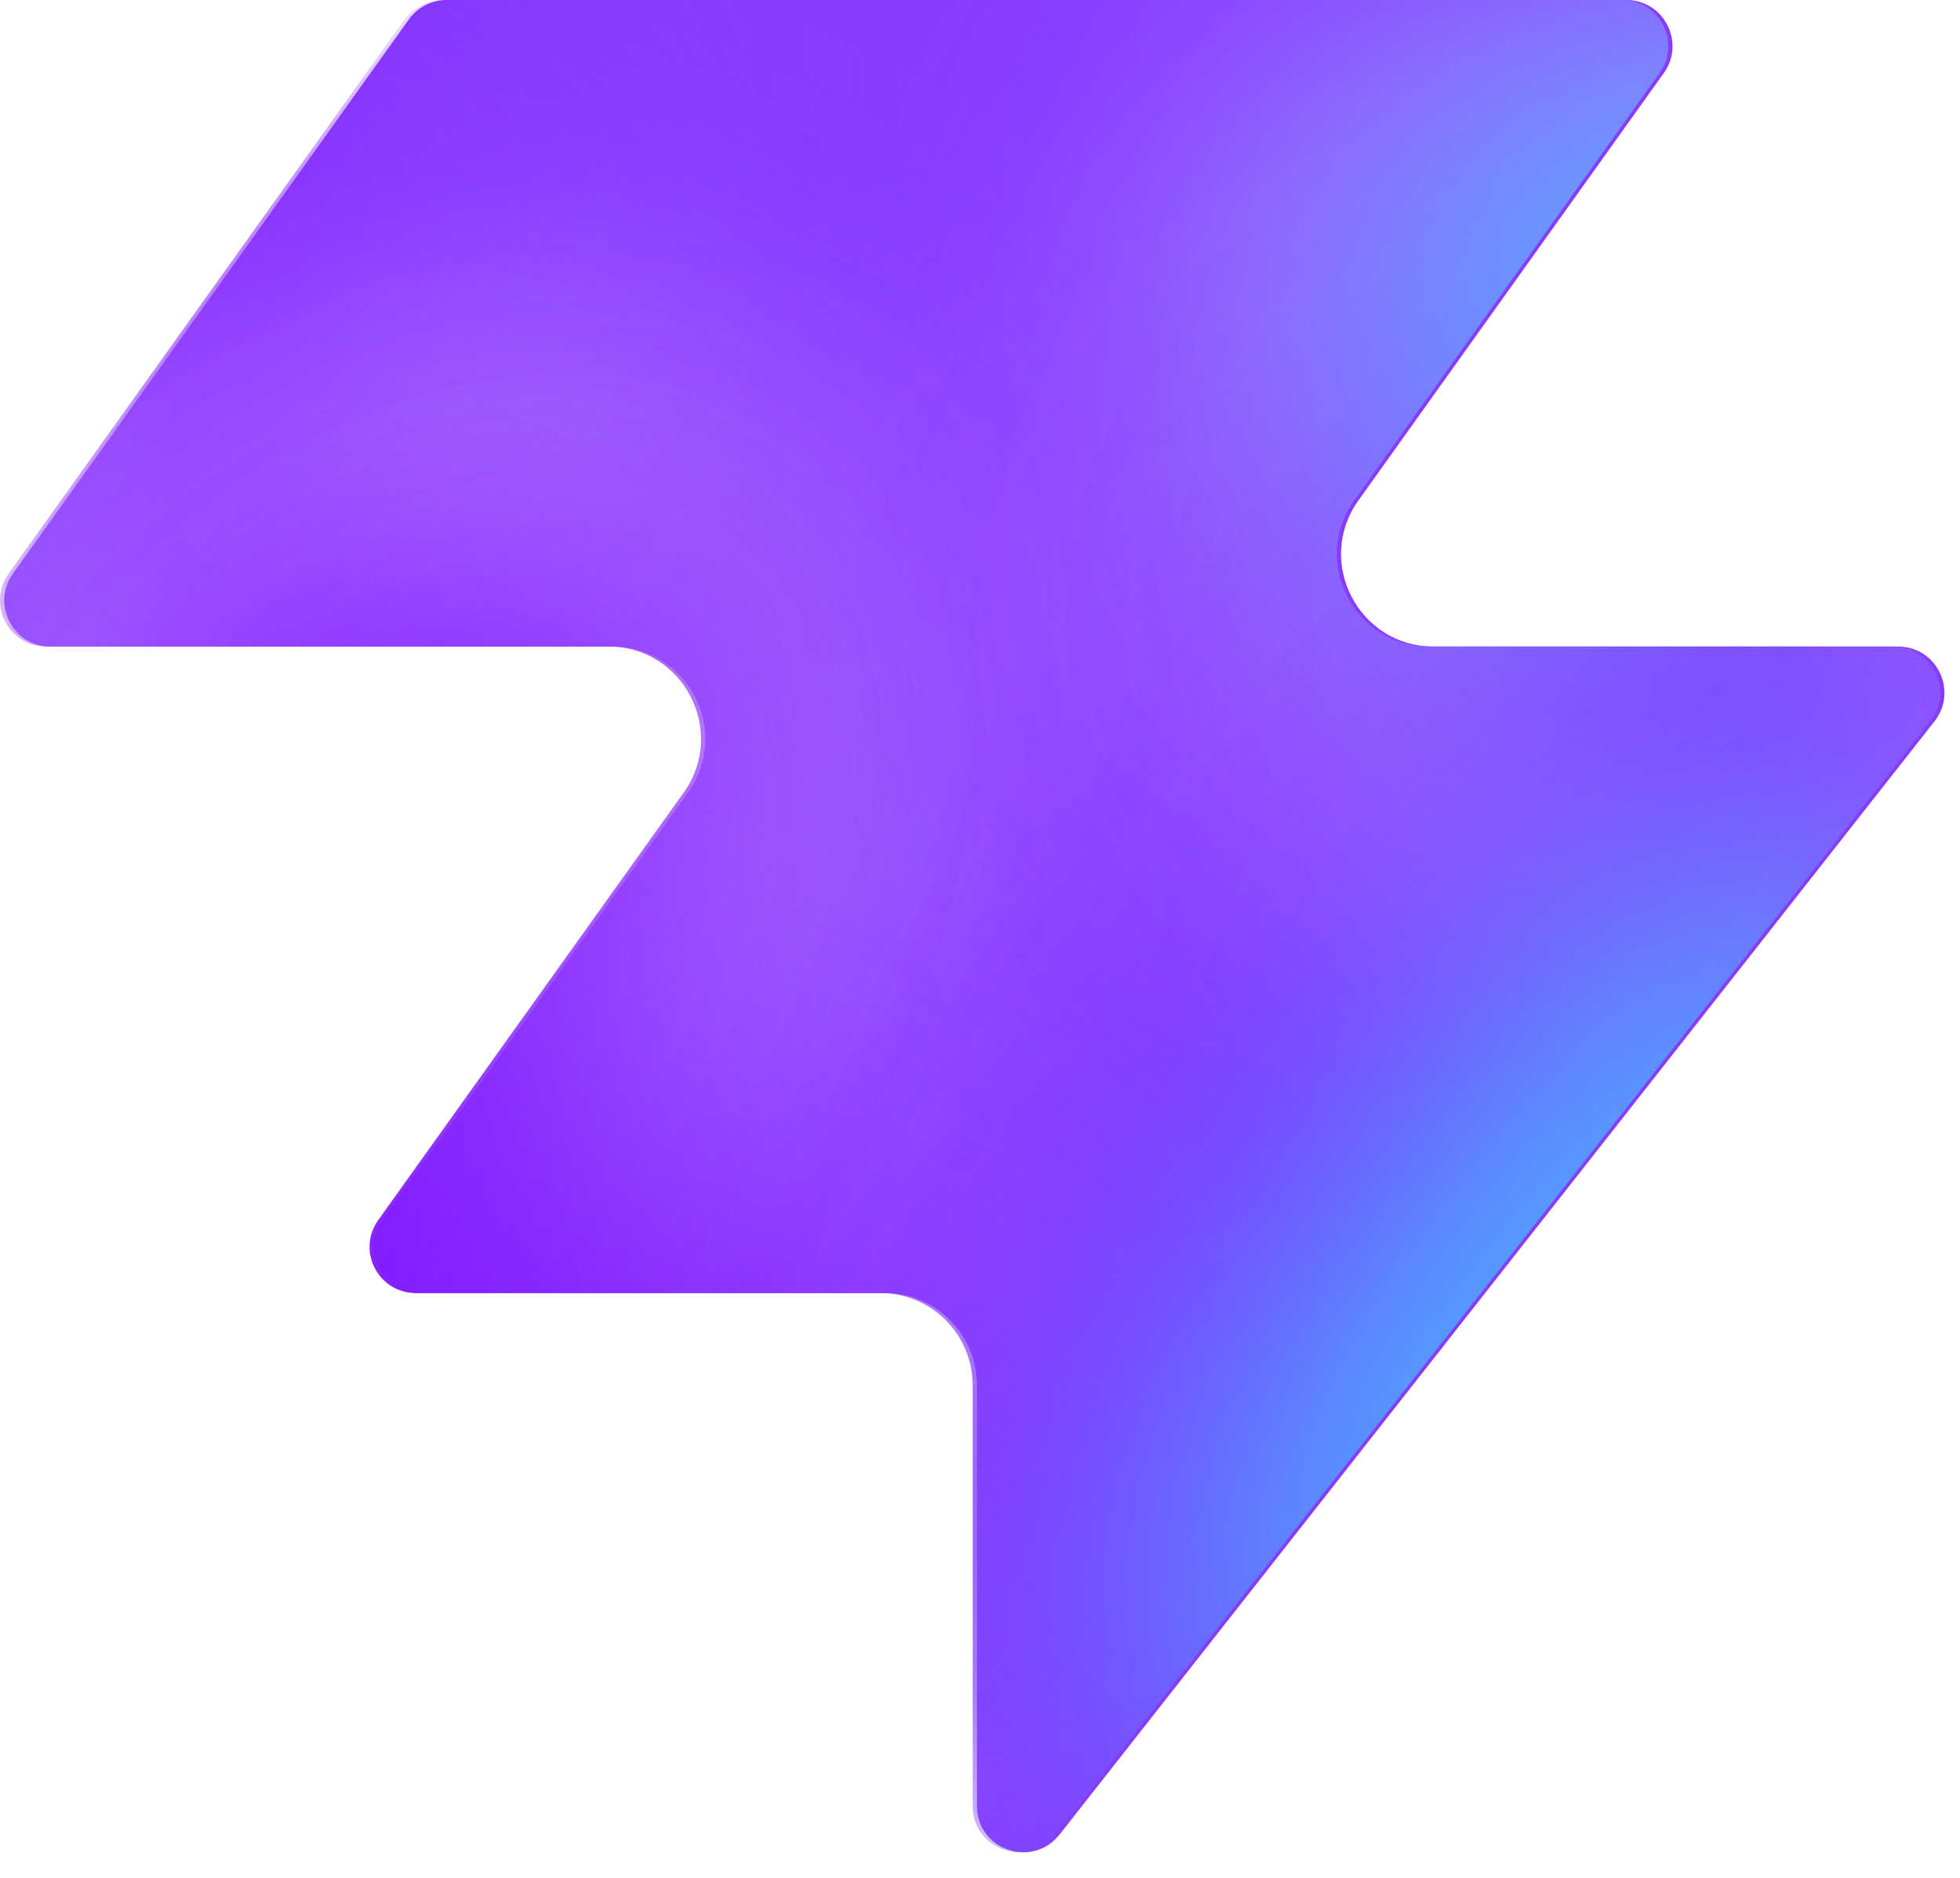
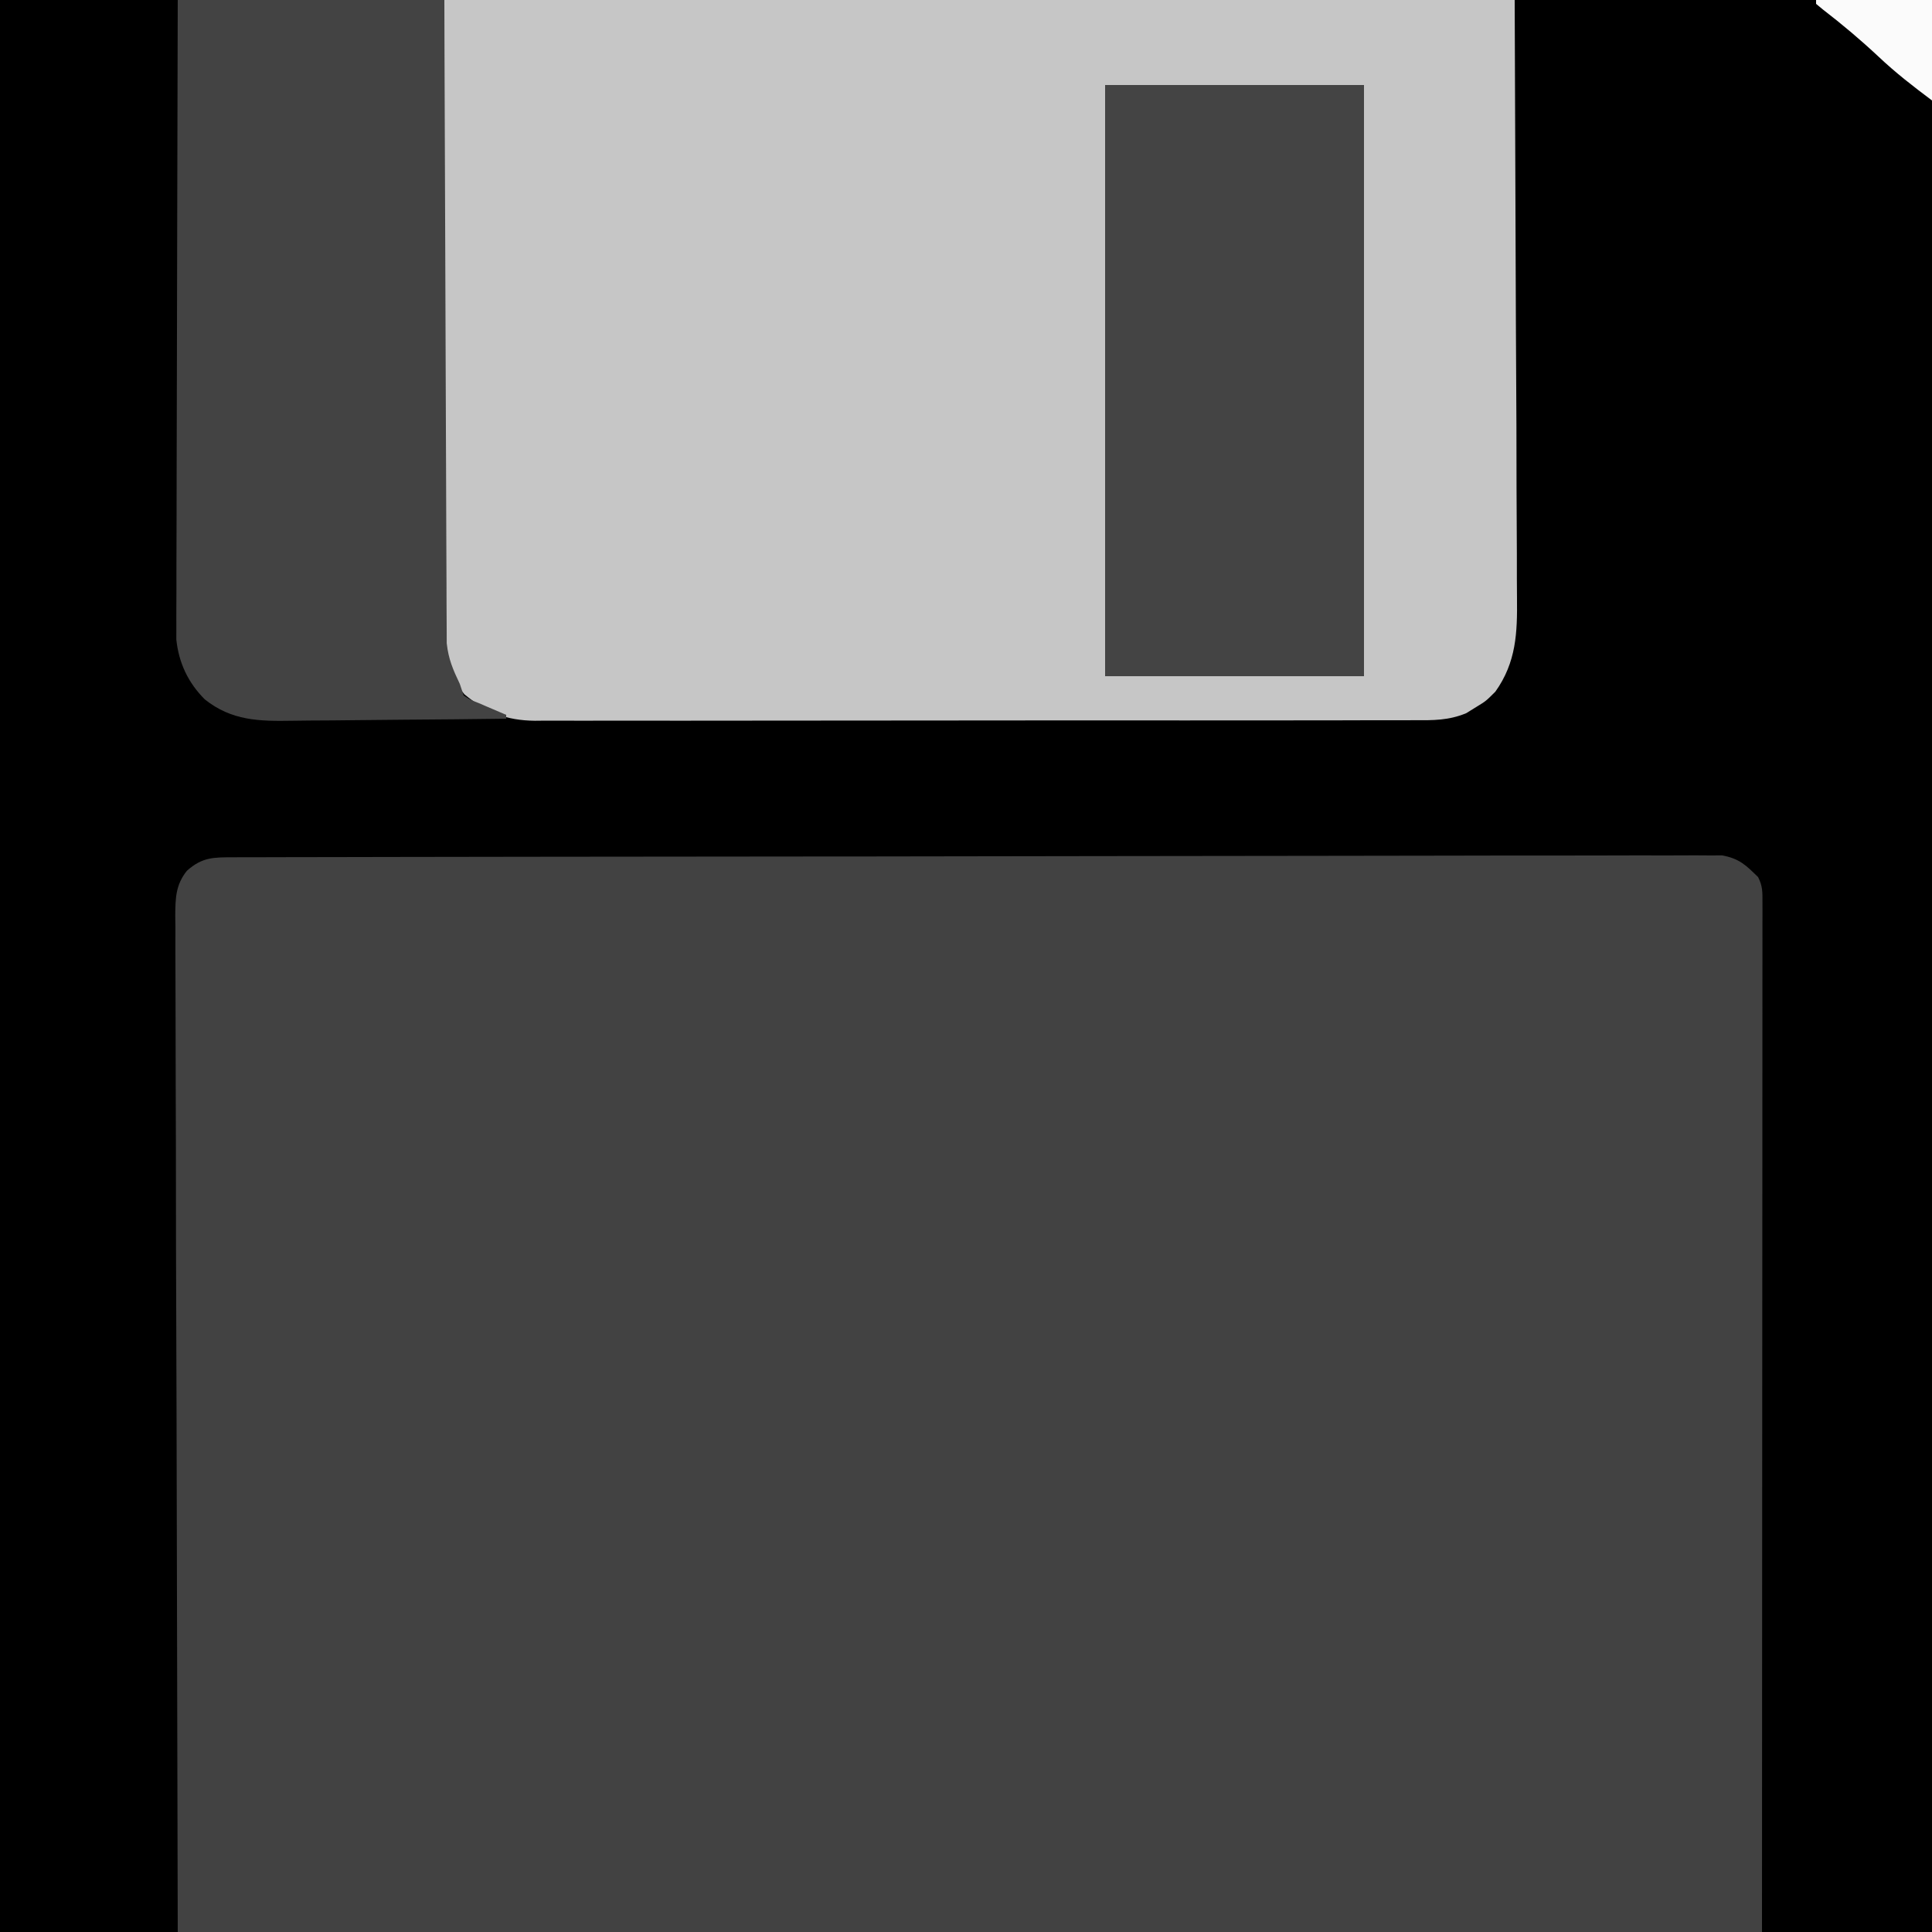
- <svg xmlns="http://www.w3.org/2000/svg" width="48" height="46" fill="none" viewBox="0 0 48 46">
-   <path fill="#863bff" d="M25.946 44.938c-.664.845-2.021.375-2.021-.698V33.937a2.26 2.26 0 0 0-2.262-2.262H10.287c-.92 0-1.456-1.04-.92-1.788l7.48-10.471c1.07-1.497 0-3.578-1.842-3.578H1.237c-.92 0-1.456-1.04-.92-1.788L10.013.474c.214-.297.556-.474.92-.474h28.894c.92 0 1.456 1.04.92 1.788l-7.48 10.471c-1.07 1.498 0 3.579 1.842 3.579h11.377c.943 0 1.473 1.088.89 1.83L25.947 44.94z" style="fill:#863bff;fill:color(display-p3 .525 .23 1);fill-opacity:1" />
-   <mask id="a" width="48" height="46" x="0" y="0" maskUnits="userSpaceOnUse" style="mask-type:alpha">
-     <path fill="#000" d="M25.842 44.938c-.664.844-2.021.375-2.021-.698V33.937a2.26 2.26 0 0 0-2.262-2.262H10.183c-.92 0-1.456-1.04-.92-1.788l7.48-10.471c1.07-1.498 0-3.579-1.842-3.579H1.133c-.92 0-1.456-1.04-.92-1.787L9.91.473c.214-.297.556-.474.92-.474h28.894c.92 0 1.456 1.04.92 1.788l-7.48 10.471c-1.07 1.498 0 3.578 1.842 3.578h11.377c.943 0 1.473 1.088.89 1.832L25.843 44.94z" style="fill:#000;fill-opacity:1" />
-   </mask>
-   <g mask="url(#a)">
-     <g filter="url(#b)">
-       <ellipse cx="5.508" cy="14.704" fill="#ede6ff" rx="5.508" ry="14.704" style="fill:#ede6ff;fill:color(display-p3 .927 .903 1);fill-opacity:1" transform="matrix(.00324 1 1 -.00324 -4.47 31.516)" />
-     </g>
-     <g filter="url(#c)">
-       <ellipse cx="10.399" cy="29.851" fill="#ede6ff" rx="10.399" ry="29.851" style="fill:#ede6ff;fill:color(display-p3 .927 .903 1);fill-opacity:1" transform="matrix(.00324 1 1 -.00324 -39.328 7.883)" />
-     </g>
-     <g filter="url(#d)">
-       <ellipse cx="5.508" cy="30.487" fill="#7e14ff" rx="5.508" ry="30.487" style="fill:#7e14ff;fill:color(display-p3 .492 .077 1);fill-opacity:1" transform="rotate(89.814 -25.913 -14.639)scale(1 -1)" />
-     </g>
-     <g filter="url(#e)">
-       <ellipse cx="5.508" cy="30.599" fill="#7e14ff" rx="5.508" ry="30.599" style="fill:#7e14ff;fill:color(display-p3 .492 .077 1);fill-opacity:1" transform="rotate(89.814 -32.644 -3.334)scale(1 -1)" />
-     </g>
-     <g filter="url(#f)">
-       <ellipse cx="5.508" cy="30.599" fill="#7e14ff" rx="5.508" ry="30.599" style="fill:#7e14ff;fill:color(display-p3 .492 .077 1);fill-opacity:1" transform="matrix(.00324 1 1 -.00324 -34.34 30.47)" />
-     </g>
-     <g filter="url(#g)">
-       <ellipse cx="14.072" cy="22.078" fill="#ede6ff" rx="14.072" ry="22.078" style="fill:#ede6ff;fill:color(display-p3 .927 .903 1);fill-opacity:1" transform="rotate(93.35 24.506 48.493)scale(-1 1)" />
-     </g>
-     <g filter="url(#h)">
-       <ellipse cx="3.47" cy="21.501" fill="#7e14ff" rx="3.47" ry="21.501" style="fill:#7e14ff;fill:color(display-p3 .492 .077 1);fill-opacity:1" transform="rotate(89.009 28.708 47.59)scale(-1 1)" />
-     </g>
-     <g filter="url(#i)">
-       <ellipse cx="3.47" cy="21.501" fill="#7e14ff" rx="3.47" ry="21.501" style="fill:#7e14ff;fill:color(display-p3 .492 .077 1);fill-opacity:1" transform="rotate(89.009 28.708 47.59)scale(-1 1)" />
-     </g>
-     <g filter="url(#j)">
-       <ellipse cx=".387" cy="8.972" fill="#7e14ff" rx="4.407" ry="29.108" style="fill:#7e14ff;fill:color(display-p3 .492 .077 1);fill-opacity:1" transform="rotate(39.51 .387 8.972)" />
-     </g>
-     <g filter="url(#k)">
-       <ellipse cx="47.523" cy="-6.092" fill="#7e14ff" rx="4.407" ry="29.108" style="fill:#7e14ff;fill:color(display-p3 .492 .077 1);fill-opacity:1" transform="rotate(37.892 47.523 -6.092)" />
-     </g>
-     <g filter="url(#l)">
-       <ellipse cx="41.412" cy="6.333" fill="#47bfff" rx="5.971" ry="9.665" style="fill:#47bfff;fill:color(display-p3 .28 .748 1);fill-opacity:1" transform="rotate(37.892 41.412 6.333)" />
-     </g>
-     <g filter="url(#m)">
-       <ellipse cx="-1.879" cy="38.332" fill="#7e14ff" rx="4.407" ry="29.108" style="fill:#7e14ff;fill:color(display-p3 .492 .077 1);fill-opacity:1" transform="rotate(37.892 -1.88 38.332)" />
-     </g>
-     <g filter="url(#n)">
-       <ellipse cx="-1.879" cy="38.332" fill="#7e14ff" rx="4.407" ry="29.108" style="fill:#7e14ff;fill:color(display-p3 .492 .077 1);fill-opacity:1" transform="rotate(37.892 -1.88 38.332)" />
-     </g>
-     <g filter="url(#o)">
-       <ellipse cx="35.651" cy="29.907" fill="#7e14ff" rx="4.407" ry="29.108" style="fill:#7e14ff;fill:color(display-p3 .492 .077 1);fill-opacity:1" transform="rotate(37.892 35.651 29.907)" />
-     </g>
-     <g filter="url(#p)">
-       <ellipse cx="38.418" cy="32.4" fill="#47bfff" rx="5.971" ry="15.297" style="fill:#47bfff;fill:color(display-p3 .28 .748 1);fill-opacity:1" transform="rotate(37.892 38.418 32.4)" />
-     </g>
-   </g>
-   <defs>
-     <filter id="b" width="60.045" height="41.654" x="-19.77" y="16.149" color-interpolation-filters="sRGB" filterUnits="userSpaceOnUse">
-       <feFlood flood-opacity="0" result="BackgroundImageFix" />
-       <feBlend in="SourceGraphic" in2="BackgroundImageFix" result="shape" />
-       <feGaussianBlur result="effect1_foregroundBlur_2002_17158" stdDeviation="7.659" />
-     </filter>
-     <filter id="c" width="90.34" height="51.437" x="-54.613" y="-7.533" color-interpolation-filters="sRGB" filterUnits="userSpaceOnUse">
-       <feFlood flood-opacity="0" result="BackgroundImageFix" />
-       <feBlend in="SourceGraphic" in2="BackgroundImageFix" result="shape" />
-       <feGaussianBlur result="effect1_foregroundBlur_2002_17158" stdDeviation="7.659" />
-     </filter>
-     <filter id="d" width="79.355" height="29.4" x="-49.64" y="2.03" color-interpolation-filters="sRGB" filterUnits="userSpaceOnUse">
-       <feFlood flood-opacity="0" result="BackgroundImageFix" />
-       <feBlend in="SourceGraphic" in2="BackgroundImageFix" result="shape" />
-       <feGaussianBlur result="effect1_foregroundBlur_2002_17158" stdDeviation="4.596" />
-     </filter>
-     <filter id="e" width="79.579" height="29.4" x="-45.045" y="20.029" color-interpolation-filters="sRGB" filterUnits="userSpaceOnUse">
-       <feFlood flood-opacity="0" result="BackgroundImageFix" />
-       <feBlend in="SourceGraphic" in2="BackgroundImageFix" result="shape" />
-       <feGaussianBlur result="effect1_foregroundBlur_2002_17158" stdDeviation="4.596" />
-     </filter>
-     <filter id="f" width="79.579" height="29.4" x="-43.513" y="21.178" color-interpolation-filters="sRGB" filterUnits="userSpaceOnUse">
-       <feFlood flood-opacity="0" result="BackgroundImageFix" />
-       <feBlend in="SourceGraphic" in2="BackgroundImageFix" result="shape" />
-       <feGaussianBlur result="effect1_foregroundBlur_2002_17158" stdDeviation="4.596" />
-     </filter>
-     <filter id="g" width="74.749" height="58.852" x="15.756" y="-17.901" color-interpolation-filters="sRGB" filterUnits="userSpaceOnUse">
-       <feFlood flood-opacity="0" result="BackgroundImageFix" />
-       <feBlend in="SourceGraphic" in2="BackgroundImageFix" result="shape" />
-       <feGaussianBlur result="effect1_foregroundBlur_2002_17158" stdDeviation="7.659" />
-     </filter>
-     <filter id="h" width="61.377" height="25.362" x="23.548" y="2.284" color-interpolation-filters="sRGB" filterUnits="userSpaceOnUse">
-       <feFlood flood-opacity="0" result="BackgroundImageFix" />
-       <feBlend in="SourceGraphic" in2="BackgroundImageFix" result="shape" />
-       <feGaussianBlur result="effect1_foregroundBlur_2002_17158" stdDeviation="4.596" />
-     </filter>
-     <filter id="i" width="61.377" height="25.362" x="23.548" y="2.284" color-interpolation-filters="sRGB" filterUnits="userSpaceOnUse">
-       <feFlood flood-opacity="0" result="BackgroundImageFix" />
-       <feBlend in="SourceGraphic" in2="BackgroundImageFix" result="shape" />
-       <feGaussianBlur result="effect1_foregroundBlur_2002_17158" stdDeviation="4.596" />
-     </filter>
-     <filter id="j" width="56.045" height="63.649" x="-27.636" y="-22.853" color-interpolation-filters="sRGB" filterUnits="userSpaceOnUse">
-       <feFlood flood-opacity="0" result="BackgroundImageFix" />
-       <feBlend in="SourceGraphic" in2="BackgroundImageFix" result="shape" />
-       <feGaussianBlur result="effect1_foregroundBlur_2002_17158" stdDeviation="4.596" />
-     </filter>
-     <filter id="k" width="54.814" height="64.646" x="20.116" y="-38.415" color-interpolation-filters="sRGB" filterUnits="userSpaceOnUse">
-       <feFlood flood-opacity="0" result="BackgroundImageFix" />
-       <feBlend in="SourceGraphic" in2="BackgroundImageFix" result="shape" />
-       <feGaussianBlur result="effect1_foregroundBlur_2002_17158" stdDeviation="4.596" />
-     </filter>
-     <filter id="l" width="33.541" height="35.313" x="24.641" y="-11.323" color-interpolation-filters="sRGB" filterUnits="userSpaceOnUse">
-       <feFlood flood-opacity="0" result="BackgroundImageFix" />
-       <feBlend in="SourceGraphic" in2="BackgroundImageFix" result="shape" />
-       <feGaussianBlur result="effect1_foregroundBlur_2002_17158" stdDeviation="4.596" />
-     </filter>
-     <filter id="m" width="54.814" height="64.646" x="-29.286" y="6.009" color-interpolation-filters="sRGB" filterUnits="userSpaceOnUse">
-       <feFlood flood-opacity="0" result="BackgroundImageFix" />
-       <feBlend in="SourceGraphic" in2="BackgroundImageFix" result="shape" />
-       <feGaussianBlur result="effect1_foregroundBlur_2002_17158" stdDeviation="4.596" />
-     </filter>
-     <filter id="n" width="54.814" height="64.646" x="-29.286" y="6.009" color-interpolation-filters="sRGB" filterUnits="userSpaceOnUse">
-       <feFlood flood-opacity="0" result="BackgroundImageFix" />
-       <feBlend in="SourceGraphic" in2="BackgroundImageFix" result="shape" />
-       <feGaussianBlur result="effect1_foregroundBlur_2002_17158" stdDeviation="4.596" />
-     </filter>
-     <filter id="o" width="54.814" height="64.646" x="8.244" y="-2.416" color-interpolation-filters="sRGB" filterUnits="userSpaceOnUse">
-       <feFlood flood-opacity="0" result="BackgroundImageFix" />
-       <feBlend in="SourceGraphic" in2="BackgroundImageFix" result="shape" />
-       <feGaussianBlur result="effect1_foregroundBlur_2002_17158" stdDeviation="4.596" />
-     </filter>
-     <filter id="p" width="39.409" height="43.623" x="18.713" y="10.588" color-interpolation-filters="sRGB" filterUnits="userSpaceOnUse">
-       <feFlood flood-opacity="0" result="BackgroundImageFix" />
-       <feBlend in="SourceGraphic" in2="BackgroundImageFix" result="shape" />
-       <feGaussianBlur result="effect1_foregroundBlur_2002_17158" stdDeviation="4.596" />
-     </filter>
-   </defs>
+ <svg xmlns="http://www.w3.org/2000/svg" version="1.1" width="500" height="500">
+   <path d="M0 0 C165 0 330 0 500 0 C500 165 500 330 500 500 C335 500 170 500 0 500 C0 335 0 170 0 0 Z " fill="#000000" transform="translate(0,0)" />
+   <path d="M0 0 C1.003 -0.004 1.003 -0.004 2.026 -0.008 C4.282 -0.016 6.539 -0.016 8.795 -0.017 C10.422 -0.021 12.05 -0.025 13.678 -0.03 C18.163 -0.042 22.648 -0.048 27.133 -0.052 C31.966 -0.058 36.798 -0.07 41.631 -0.081 C53.306 -0.105 64.982 -0.12 76.657 -0.133 C79.954 -0.136 83.25 -0.14 86.546 -0.144 C107.004 -0.17 127.461 -0.192 147.919 -0.204 C152.659 -0.207 157.398 -0.21 162.138 -0.213 C163.316 -0.214 164.494 -0.215 165.707 -0.215 C184.802 -0.228 203.897 -0.261 222.991 -0.303 C242.584 -0.345 262.176 -0.369 281.768 -0.374 C292.773 -0.378 303.779 -0.389 314.784 -0.422 C324.154 -0.45 333.523 -0.461 342.893 -0.45 C347.676 -0.445 352.458 -0.448 357.241 -0.472 C361.617 -0.495 365.993 -0.494 370.37 -0.475 C371.955 -0.472 373.54 -0.478 375.124 -0.493 C377.277 -0.512 379.427 -0.5 381.58 -0.481 C382.776 -0.482 383.972 -0.484 385.204 -0.485 C389.619 0.354 391.294 2.006 394.479 5.137 C395.669 7.518 395.603 8.958 395.602 11.615 C395.604 12.564 395.606 13.512 395.608 14.489 C395.605 15.537 395.602 16.586 395.599 17.666 C395.6 18.771 395.601 19.877 395.602 21.016 C395.603 24.758 395.598 28.499 395.592 32.241 C395.591 34.955 395.592 37.668 395.593 40.382 C395.593 46.932 395.589 53.482 395.582 60.032 C395.575 67.605 395.574 75.178 395.573 82.751 C395.568 102.755 395.554 122.758 395.541 142.762 C395.521 187.436 395.5 232.11 395.479 278.137 C260.179 278.137 124.879 278.137 -14.521 278.137 C-14.624 233.546 -14.727 188.955 -14.834 143.012 C-14.879 128.919 -14.925 114.825 -14.972 100.304 C-14.994 83.129 -14.994 83.129 -14.998 75.096 C-15.003 69.47 -15.021 63.845 -15.049 58.219 C-15.081 51.733 -15.095 45.247 -15.088 38.761 C-15.085 35.442 -15.093 32.124 -15.117 28.805 C-15.142 25.252 -15.136 21.7 -15.123 18.147 C-15.137 17.11 -15.152 16.073 -15.167 15.005 C-15.119 10.467 -15.051 7.161 -12.171 3.511 C-8.16 -0.083 -5.211 0.01 0 0 Z " fill="#424242" transform="translate(60.52125,221.863)" />
+   <path d="M0 0 C91.41 0 182.82 0 277 0 C277.103 27.679 277.206 55.358 277.312 83.875 C277.381 96.973 277.381 96.973 277.45 110.335 C277.473 121.018 277.473 121.018 277.477 126.022 C277.482 129.51 277.501 132.997 277.528 136.484 C277.562 140.939 277.572 145.394 277.565 149.85 C277.567 151.481 277.577 153.111 277.596 154.742 C277.698 163.726 277.429 171.384 272 179 C269.562 181.438 269.562 181.438 267 183 C265.744 183.779 265.744 183.779 264.463 184.573 C259.873 186.464 255.947 186.419 251.031 186.388 C250.031 186.393 249.031 186.398 248.001 186.404 C244.652 186.418 241.304 186.411 237.956 186.404 C235.554 186.41 233.152 186.417 230.751 186.425 C224.905 186.441 219.06 186.443 213.215 186.438 C208.462 186.434 203.71 186.435 198.958 186.44 C198.281 186.441 197.604 186.442 196.907 186.443 C195.532 186.444 194.156 186.446 192.781 186.447 C179.89 186.461 166.999 186.456 154.108 186.444 C142.322 186.434 130.536 186.447 118.75 186.471 C106.641 186.495 94.531 186.505 82.422 186.498 C75.626 186.495 68.831 186.497 62.035 186.515 C55.645 186.53 49.254 186.526 42.863 186.507 C40.519 186.504 38.174 186.507 35.83 186.517 C32.627 186.53 29.425 186.519 26.223 186.501 C24.834 186.516 24.834 186.516 23.417 186.53 C15.988 186.446 10.912 184.394 5.188 179.688 C0.808 174.307 -0.376 169.55 -0.361 162.704 C-0.365 161.657 -0.365 161.657 -0.369 160.588 C-0.373 158.258 -0.357 155.929 -0.341 153.6 C-0.34 151.897 -0.34 150.194 -0.342 148.491 C-0.342 143.942 -0.325 139.392 -0.304 134.843 C-0.287 130.57 -0.286 126.297 -0.284 122.023 C-0.268 109.536 -0.226 97.049 -0.188 84.562 C-0.126 56.657 -0.064 28.751 0 0 Z " fill="#C6C6C6" transform="translate(115,0)" />
+   <path d="M0 0 C22.77 0 45.54 0 69 0 C69.015 5.113 69.029 10.226 69.044 15.494 C69.094 32.374 69.161 49.254 69.236 66.133 C69.281 76.369 69.32 86.604 69.346 96.84 C69.369 105.762 69.403 114.684 69.449 123.606 C69.473 128.329 69.491 133.053 69.498 137.777 C69.504 142.225 69.524 146.672 69.554 151.12 C69.563 152.751 69.567 154.381 69.565 156.012 C69.563 158.243 69.58 160.473 69.601 162.704 C69.606 163.952 69.61 165.199 69.615 166.484 C70.066 170.606 71.225 173.269 73 177 C73.33 177.99 73.66 178.98 74 180 C75.698 181.102 75.698 181.102 78 182 C78.601 182.26 79.201 182.521 79.82 182.789 C81.543 183.535 83.271 184.269 85 185 C85 185.33 85 185.66 85 186 C76.159 186.116 67.318 186.205 58.477 186.259 C54.371 186.285 50.265 186.32 46.159 186.377 C42.191 186.432 38.223 186.461 34.254 186.474 C32.746 186.484 31.238 186.502 29.73 186.529 C21.158 186.677 13.971 186.565 7 181 C2.672 176.672 0.268 171.541 -0.369 165.499 C-0.365 163.64 -0.365 163.64 -0.361 161.742 C-0.363 161.046 -0.366 160.35 -0.369 159.633 C-0.373 157.319 -0.357 155.006 -0.341 152.692 C-0.34 151.026 -0.34 149.36 -0.342 147.694 C-0.343 143.184 -0.325 138.674 -0.304 134.164 C-0.285 129.446 -0.284 124.728 -0.28 120.011 C-0.271 111.082 -0.246 102.154 -0.216 93.226 C-0.182 83.059 -0.166 72.893 -0.151 62.726 C-0.12 41.817 -0.065 20.909 0 0 Z " fill="#434343" transform="translate(46,0)" />
+   <path d="M0 0 C22.11 0 44.22 0 67 0 C67 50.49 67 100.98 67 153 C44.89 153 22.78 153 0 153 C0 102.51 0 52.02 0 0 Z " fill="#444444" transform="translate(286,22)" />
+   <path d="M0 0 C9.9 0 19.8 0 30 0 C30 8.58 30 17.16 30 26 C24.99 22.242 20.601 18.853 16.125 14.625 C11.521 10.316 6.765 6.313 1.766 2.461 C1.183 1.979 0.6 1.497 0 1 C0 0.67 0 0.34 0 0 Z " fill="#FBFBFB" transform="translate(470,0)" />
</svg>
